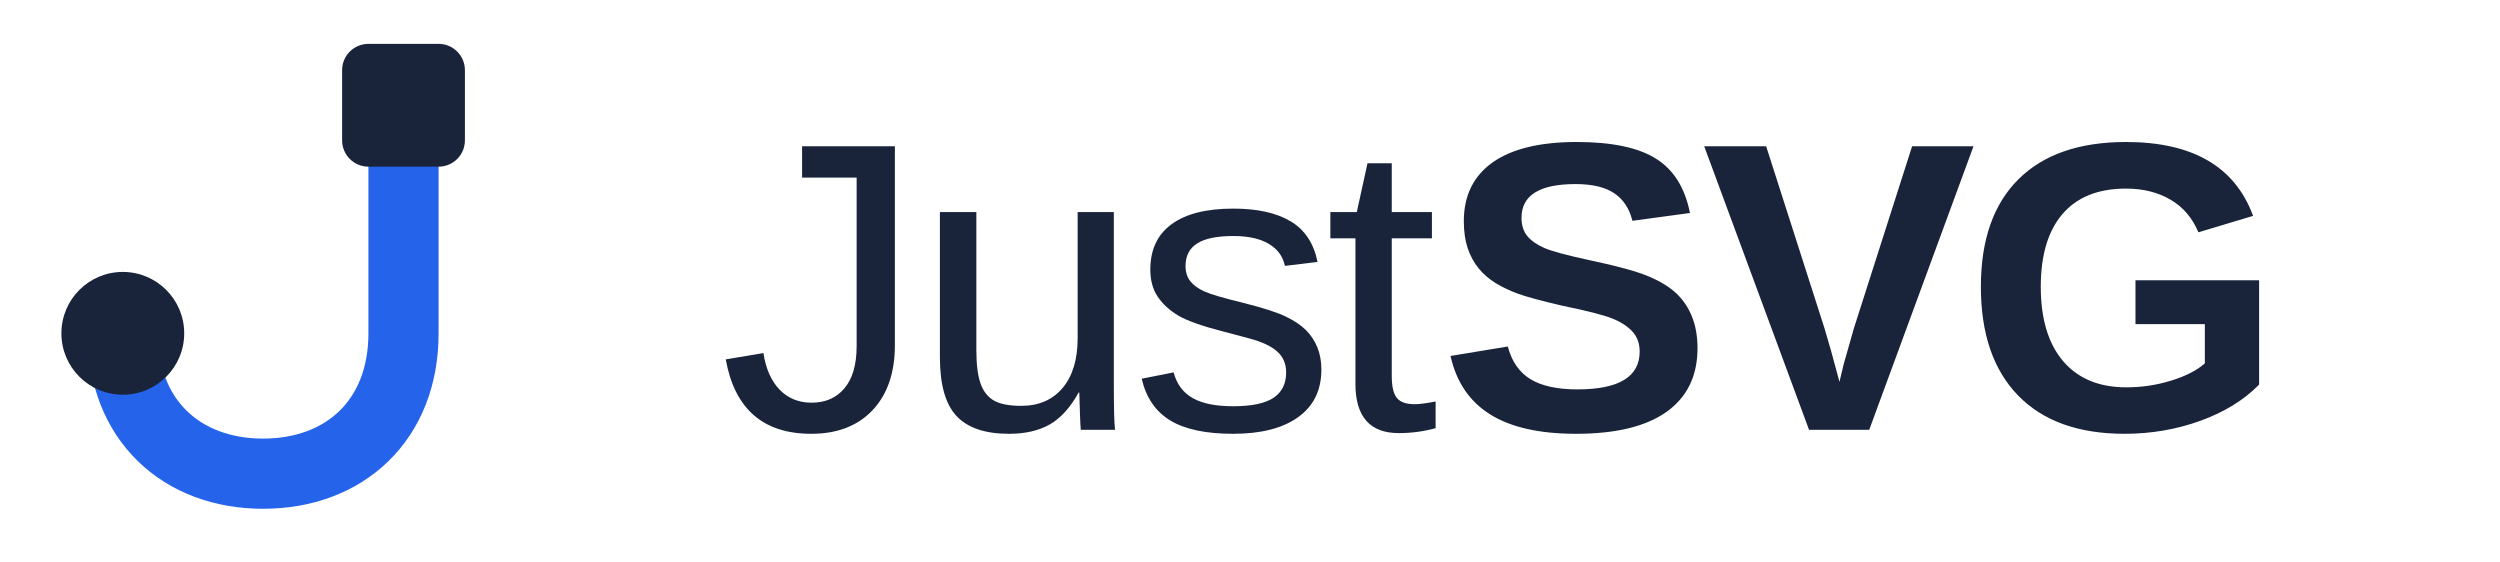
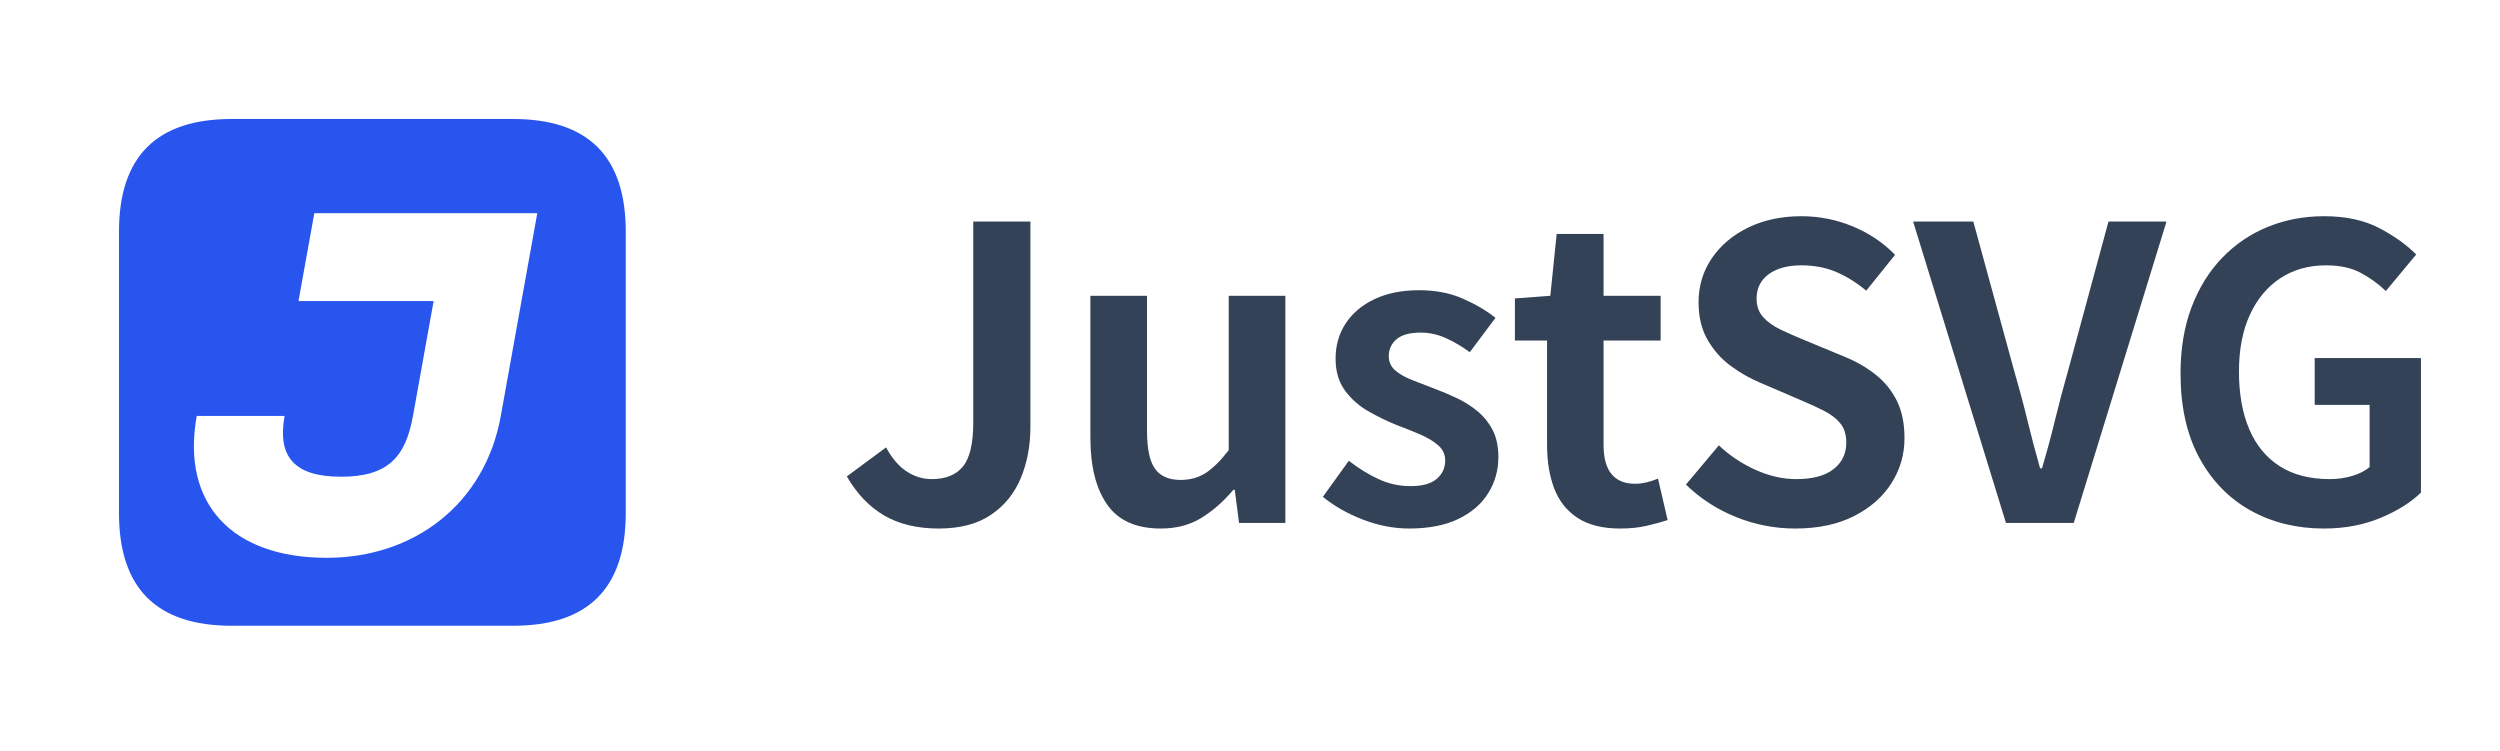
- <svg xmlns="http://www.w3.org/2000/svg" width="285" height="64" viewBox="0 0 285 64" role="img" aria-labelledby="title desc">
-   <path d="M46 12V38C46 47.9 39.3 54 30 54S14 47.9 14 38" fill="none" stroke="#2563eb" stroke-width="8" stroke-linecap="round" />
-   <rect x="39" y="5" width="14" height="14" rx="3" fill="#19243b" />
-   <circle cx="14" cy="38" r="7" fill="#19243b" />
-   <text x="82" y="49" fill="#19243b" font-family="Helvetica Neue, Arial, sans-serif" font-size="47" font-weight="450" letter-spacing="-1.4">Just<tspan font-weight="700">SVG</tspan>
-   </text>
+ <svg xmlns="http://www.w3.org/2000/svg" width="333" height="100" viewBox="0 0 333 100" role="img" aria-label="JustSVG">
+   <g transform="translate(9.6 9.6) scale(1.25)">
+     <path fill="#2855ee" fill-rule="evenodd" d="M17 5H47Q59 5 59 17V47Q59 59 47 59H17Q5 59 5 47V17Q5 5 17 5ZM25.813 15.04 L49.573 15.04 L45.685 36.64 C44 46 36.483 51.76 27.123 51.76 C17.043 51.76 11.6 46 13.285 36.64 L22.645 36.64 C21.867 40.96 23.638 43.12 28.678 43.12 S35.547 40.96 36.325 36.64 L38.528 24.4 L24.128 24.4 Z" />
+   </g>
+   <path fill="#334256" d="M250.001 13.725Q170.975 13.725 116.1 -18.35Q61.224 -50.425 24.524 -114.201L120.777 -185.404Q142.977 -144.654 171.677 -126.104Q200.376 -107.554 232.876 -107.554Q284.025 -107.554 309.412 -138.454Q334.799 -169.353 334.799 -247.028V-739.776H475.029V-235.502Q475.029 -166.902 451.504 -110.251Q427.978 -53.601 378.24 -19.938Q328.502 13.725 250.001 13.725ZM795.025 13.725Q704.599 13.725 663.424 -45.063Q622.249 -103.851 622.249 -209.026V-557.452H761.204V-226.077Q761.204 -160.103 780.916 -132.829Q800.628 -105.554 843.702 -105.554Q878.926 -105.554 905.651 -122.904Q932.375 -140.253 961.799 -178.677V-557.452H1100.754V0.0H987.1L976.575 -81.3H973.124Q936.75 -38.2 894.475 -12.237Q852.2 13.725 795.025 13.725ZM1404.425 13.725Q1348.326 13.725 1291.35 -8.137Q1234.375 -30.0 1192.849 -64.075L1256.452 -152.528Q1293.802 -123.803 1330.539 -107.066Q1367.276 -90.329 1407.876 -90.329Q1451.399 -90.329 1472.211 -108.103Q1493.023 -125.877 1493.023 -153.476Q1493.023 -175.425 1475.923 -190.45Q1458.823 -205.475 1431.586 -217.212Q1404.349 -228.949 1374.799 -239.949Q1339.149 -254.224 1304.412 -274.124Q1269.674 -294.025 1246.849 -325.287Q1224.025 -356.55 1224.025 -403.0Q1224.025 -452.326 1249.187 -490.213Q1274.35 -528.101 1320.413 -549.639Q1366.476 -571.177 1429.177 -571.177Q1488.753 -571.177 1535.728 -550.739Q1582.703 -530.301 1616.504 -503.401L1553.452 -419.123Q1523.826 -440.573 1494.189 -453.848Q1464.551 -467.123 1432.977 -467.123Q1392.628 -467.123 1373.591 -450.849Q1354.554 -434.575 1354.554 -409.35Q1354.554 -388.501 1369.879 -374.889Q1385.204 -361.276 1411.166 -351.039Q1437.129 -340.802 1466.679 -329.527Q1495.054 -318.977 1522.791 -305.752Q1550.528 -292.527 1573.353 -273.352Q1596.178 -254.177 1609.865 -227.227Q1623.553 -200.276 1623.553 -161.276Q1623.553 -112.851 1598.478 -72.826Q1573.402 -32.8 1524.889 -9.538Q1476.376 13.725 1404.425 13.725ZM1922.877 13.725Q1857.926 13.725 1818.238 -12.163Q1778.55 -38.051 1760.8 -84.151Q1743.049 -130.252 1743.049 -191.478V-447.598H1664.124V-551.001L1751.025 -557.452L1766.625 -709.276H1881.729V-557.452H2021.779V-447.598H1881.729V-191.553Q1881.729 -143.453 1901.267 -119.791Q1920.805 -96.129 1959.229 -96.129Q1973.504 -96.129 1988.878 -100.041Q2004.253 -103.954 2015.353 -108.779L2038.954 -7.0Q2016.679 0.275 1987.653 7.0Q1958.628 13.725 1922.877 13.725ZM2351.951 13.725Q2277.026 13.725 2207.101 -14.375Q2137.175 -42.475 2083.849 -94.1L2164.677 -190.428Q2203.952 -153.129 2254.514 -130.342Q2305.077 -107.554 2354.851 -107.554Q2415.025 -107.554 2446.224 -132.066Q2477.423 -156.577 2477.423 -197.026Q2477.423 -226.45 2462.91 -244.212Q2448.398 -261.974 2423.111 -275.036Q2397.823 -288.098 2364.449 -301.923L2265.049 -344.673Q2228.249 -360.123 2193.749 -385.473Q2159.249 -410.823 2137.061 -449.311Q2114.874 -487.799 2114.874 -541.524Q2114.874 -601.774 2147.312 -649.475Q2179.75 -697.175 2236.763 -724.975Q2293.776 -752.776 2367.276 -752.776Q2432.551 -752.776 2492.839 -728.001Q2553.127 -703.226 2597.178 -658.075L2526.326 -569.997Q2490.975 -599.647 2452.776 -615.934Q2414.576 -632.221 2367.276 -632.221Q2316.653 -632.221 2286.966 -610.447Q2257.279 -588.673 2257.279 -550.599Q2257.279 -523.0 2273.567 -505.013Q2289.854 -487.026 2316.229 -474.514Q2342.604 -462.001 2373.404 -449.276L2471.353 -408.702Q2515.978 -390.702 2549.528 -363.939Q2583.078 -337.177 2601.678 -299.501Q2620.278 -261.826 2620.278 -208.001Q2620.278 -147.926 2588.29 -97.538Q2556.302 -47.151 2496.24 -16.713Q2436.177 13.725 2351.951 13.725ZM2869.349 0.0 2641.399 -739.776H2789.155L2889.278 -373.929Q2907.378 -312.004 2921.253 -254.692Q2935.127 -197.379 2953.052 -134.004H2957.777Q2976.427 -197.379 2990.302 -254.692Q3004.177 -312.004 3021.826 -373.929L3120.949 -739.776H3263.355L3035.68 0.0ZM3649.427 13.725Q3549.452 13.725 3469.939 -30.375Q3390.425 -74.475 3344.088 -159.475Q3297.75 -244.475 3297.75 -367.175Q3297.75 -458.25 3324.962 -529.788Q3352.175 -601.326 3400.338 -651.051Q3448.501 -700.776 3512.301 -726.776Q3576.101 -752.776 3650.276 -752.776Q3729.802 -752.776 3785.365 -723.688Q3840.928 -694.601 3876.178 -658.8L3801.7 -569.272Q3773.7 -595.922 3739.588 -614.072Q3705.476 -632.221 3654.627 -632.221Q3591.103 -632.221 3543.104 -600.872Q3495.104 -569.522 3468.13 -511.286Q3441.155 -453.049 3441.155 -371.525Q3441.155 -289.276 3466.405 -230.04Q3491.654 -170.803 3541.279 -139.179Q3590.903 -107.554 3664.028 -107.554Q3692.826 -107.554 3719.25 -115.441Q3745.674 -123.329 3761.799 -137.278V-289.724H3627.026V-404.653H3887.803V-74.525Q3850.178 -37.8 3787.84 -12.038Q3725.502 13.725 3649.427 13.725Z" transform="translate(111.469 69.65511) scale(0.05427262)" />
</svg>
